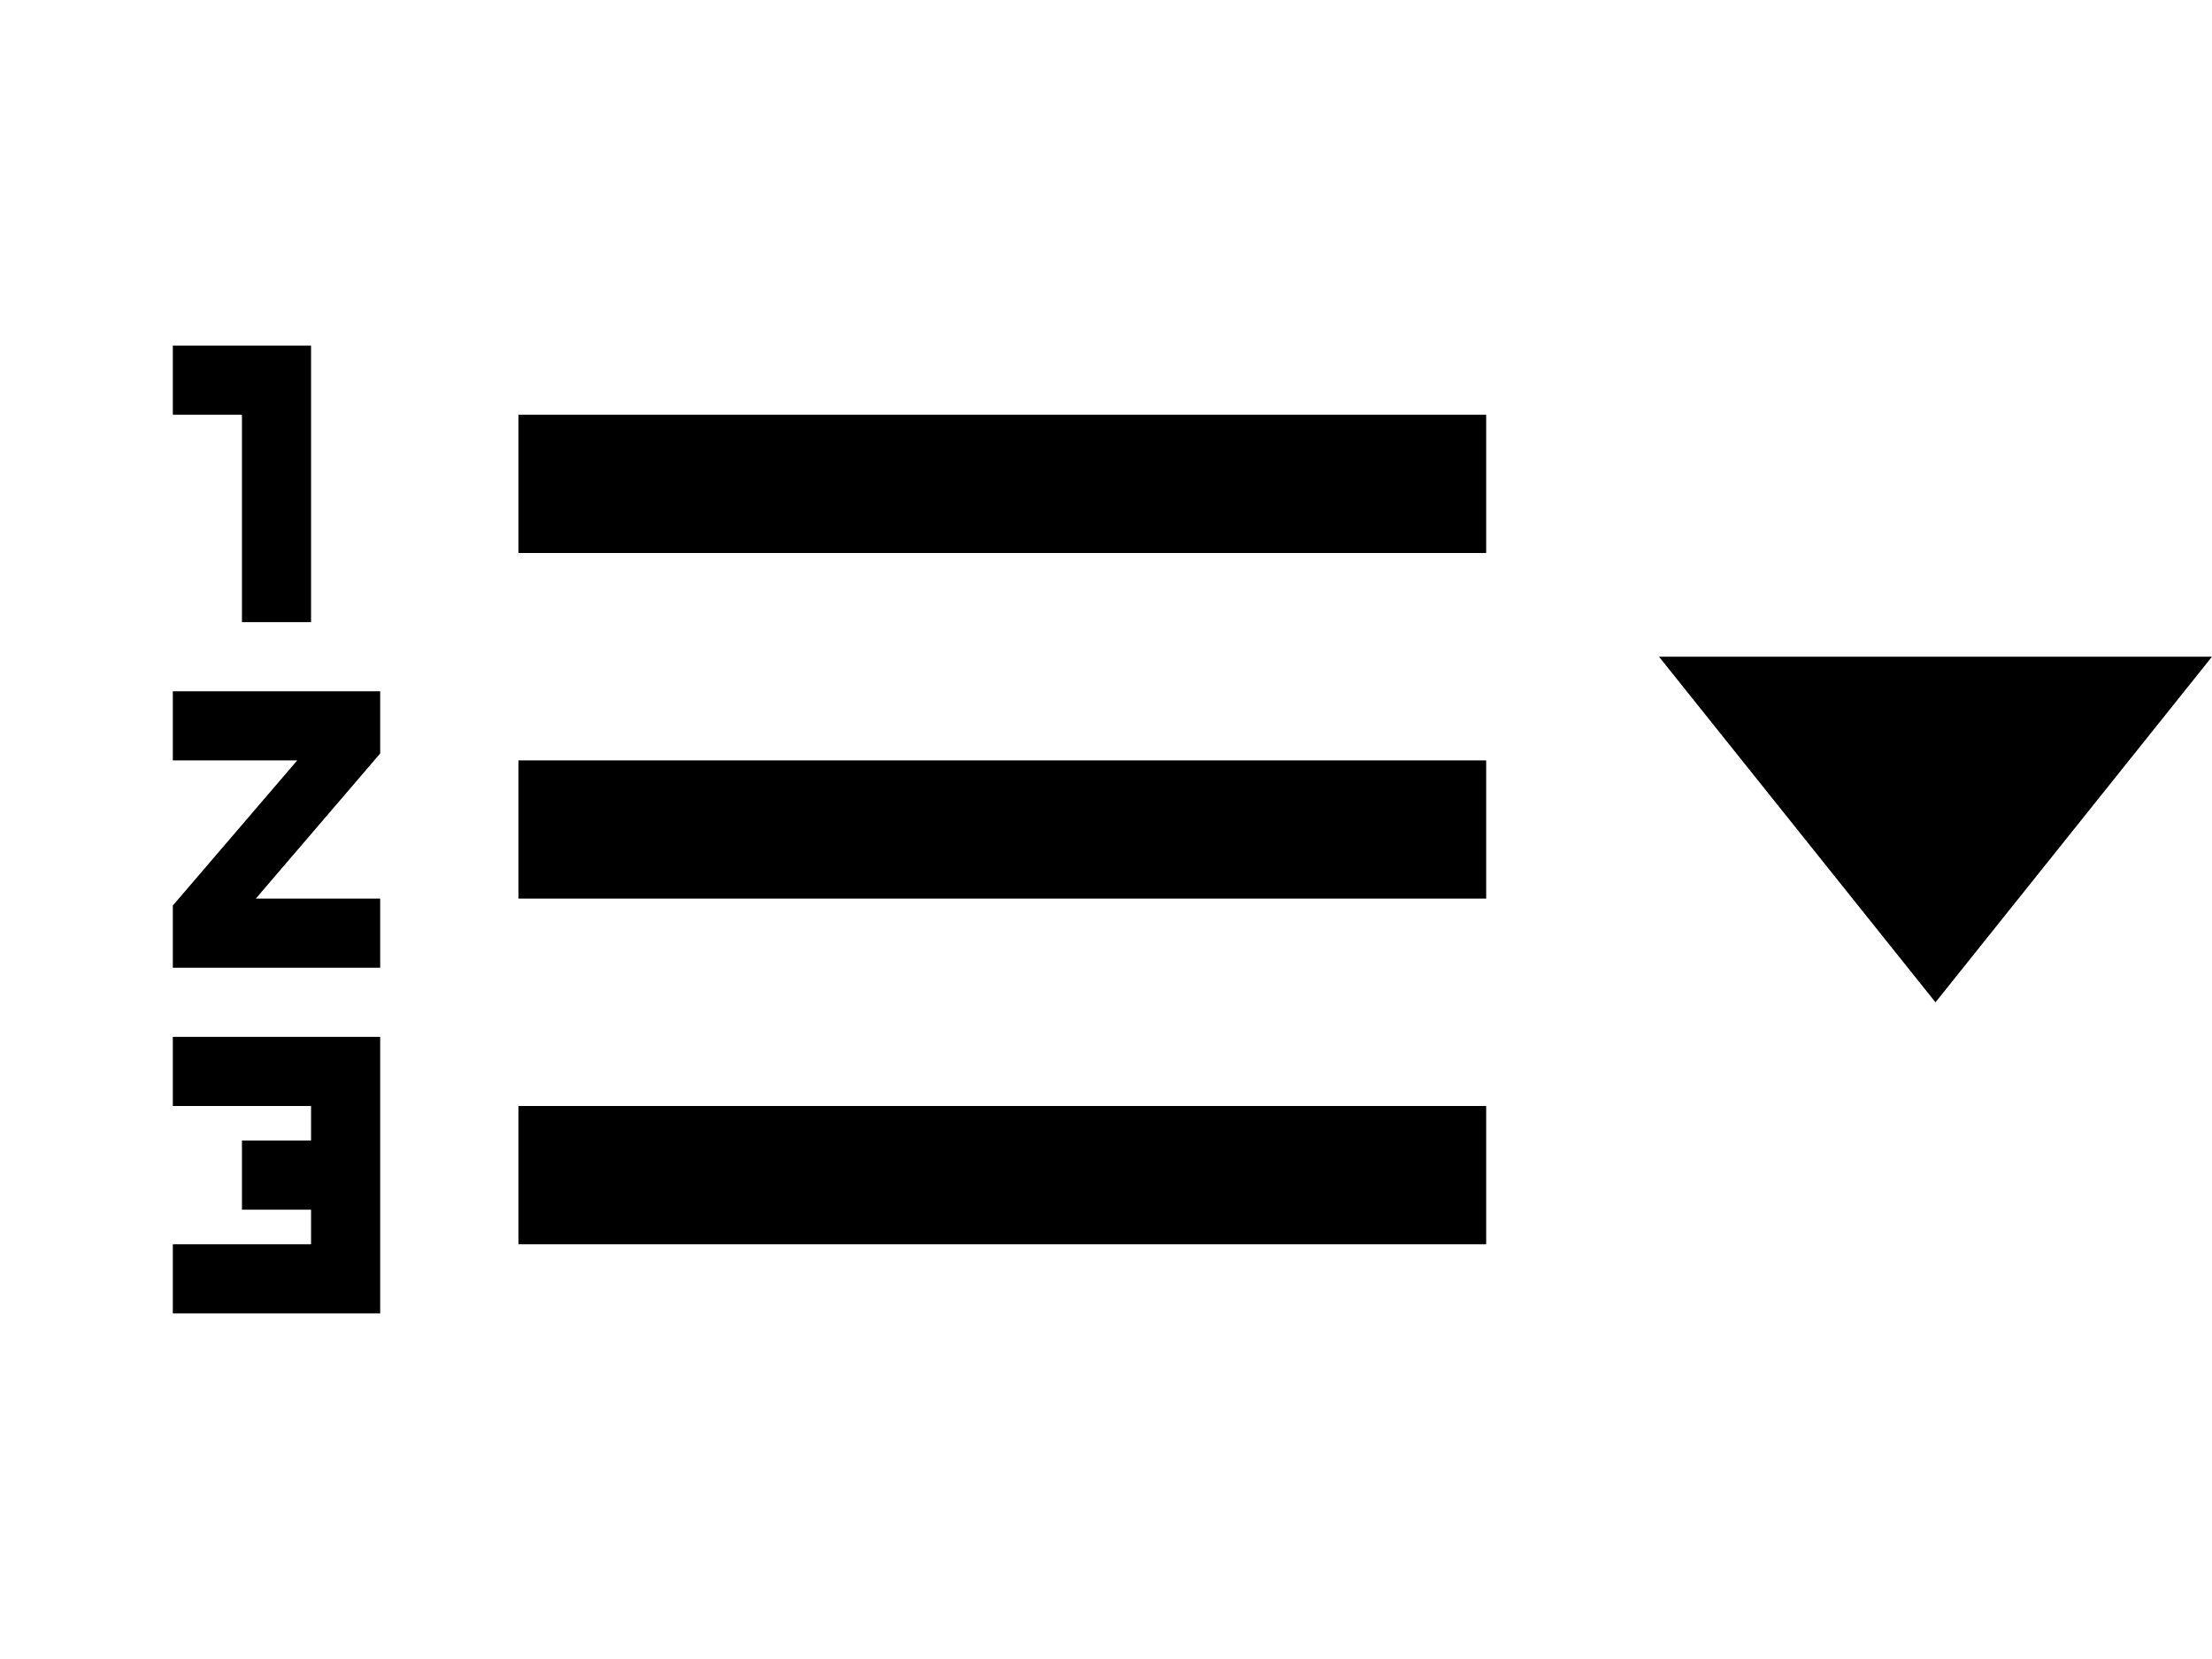
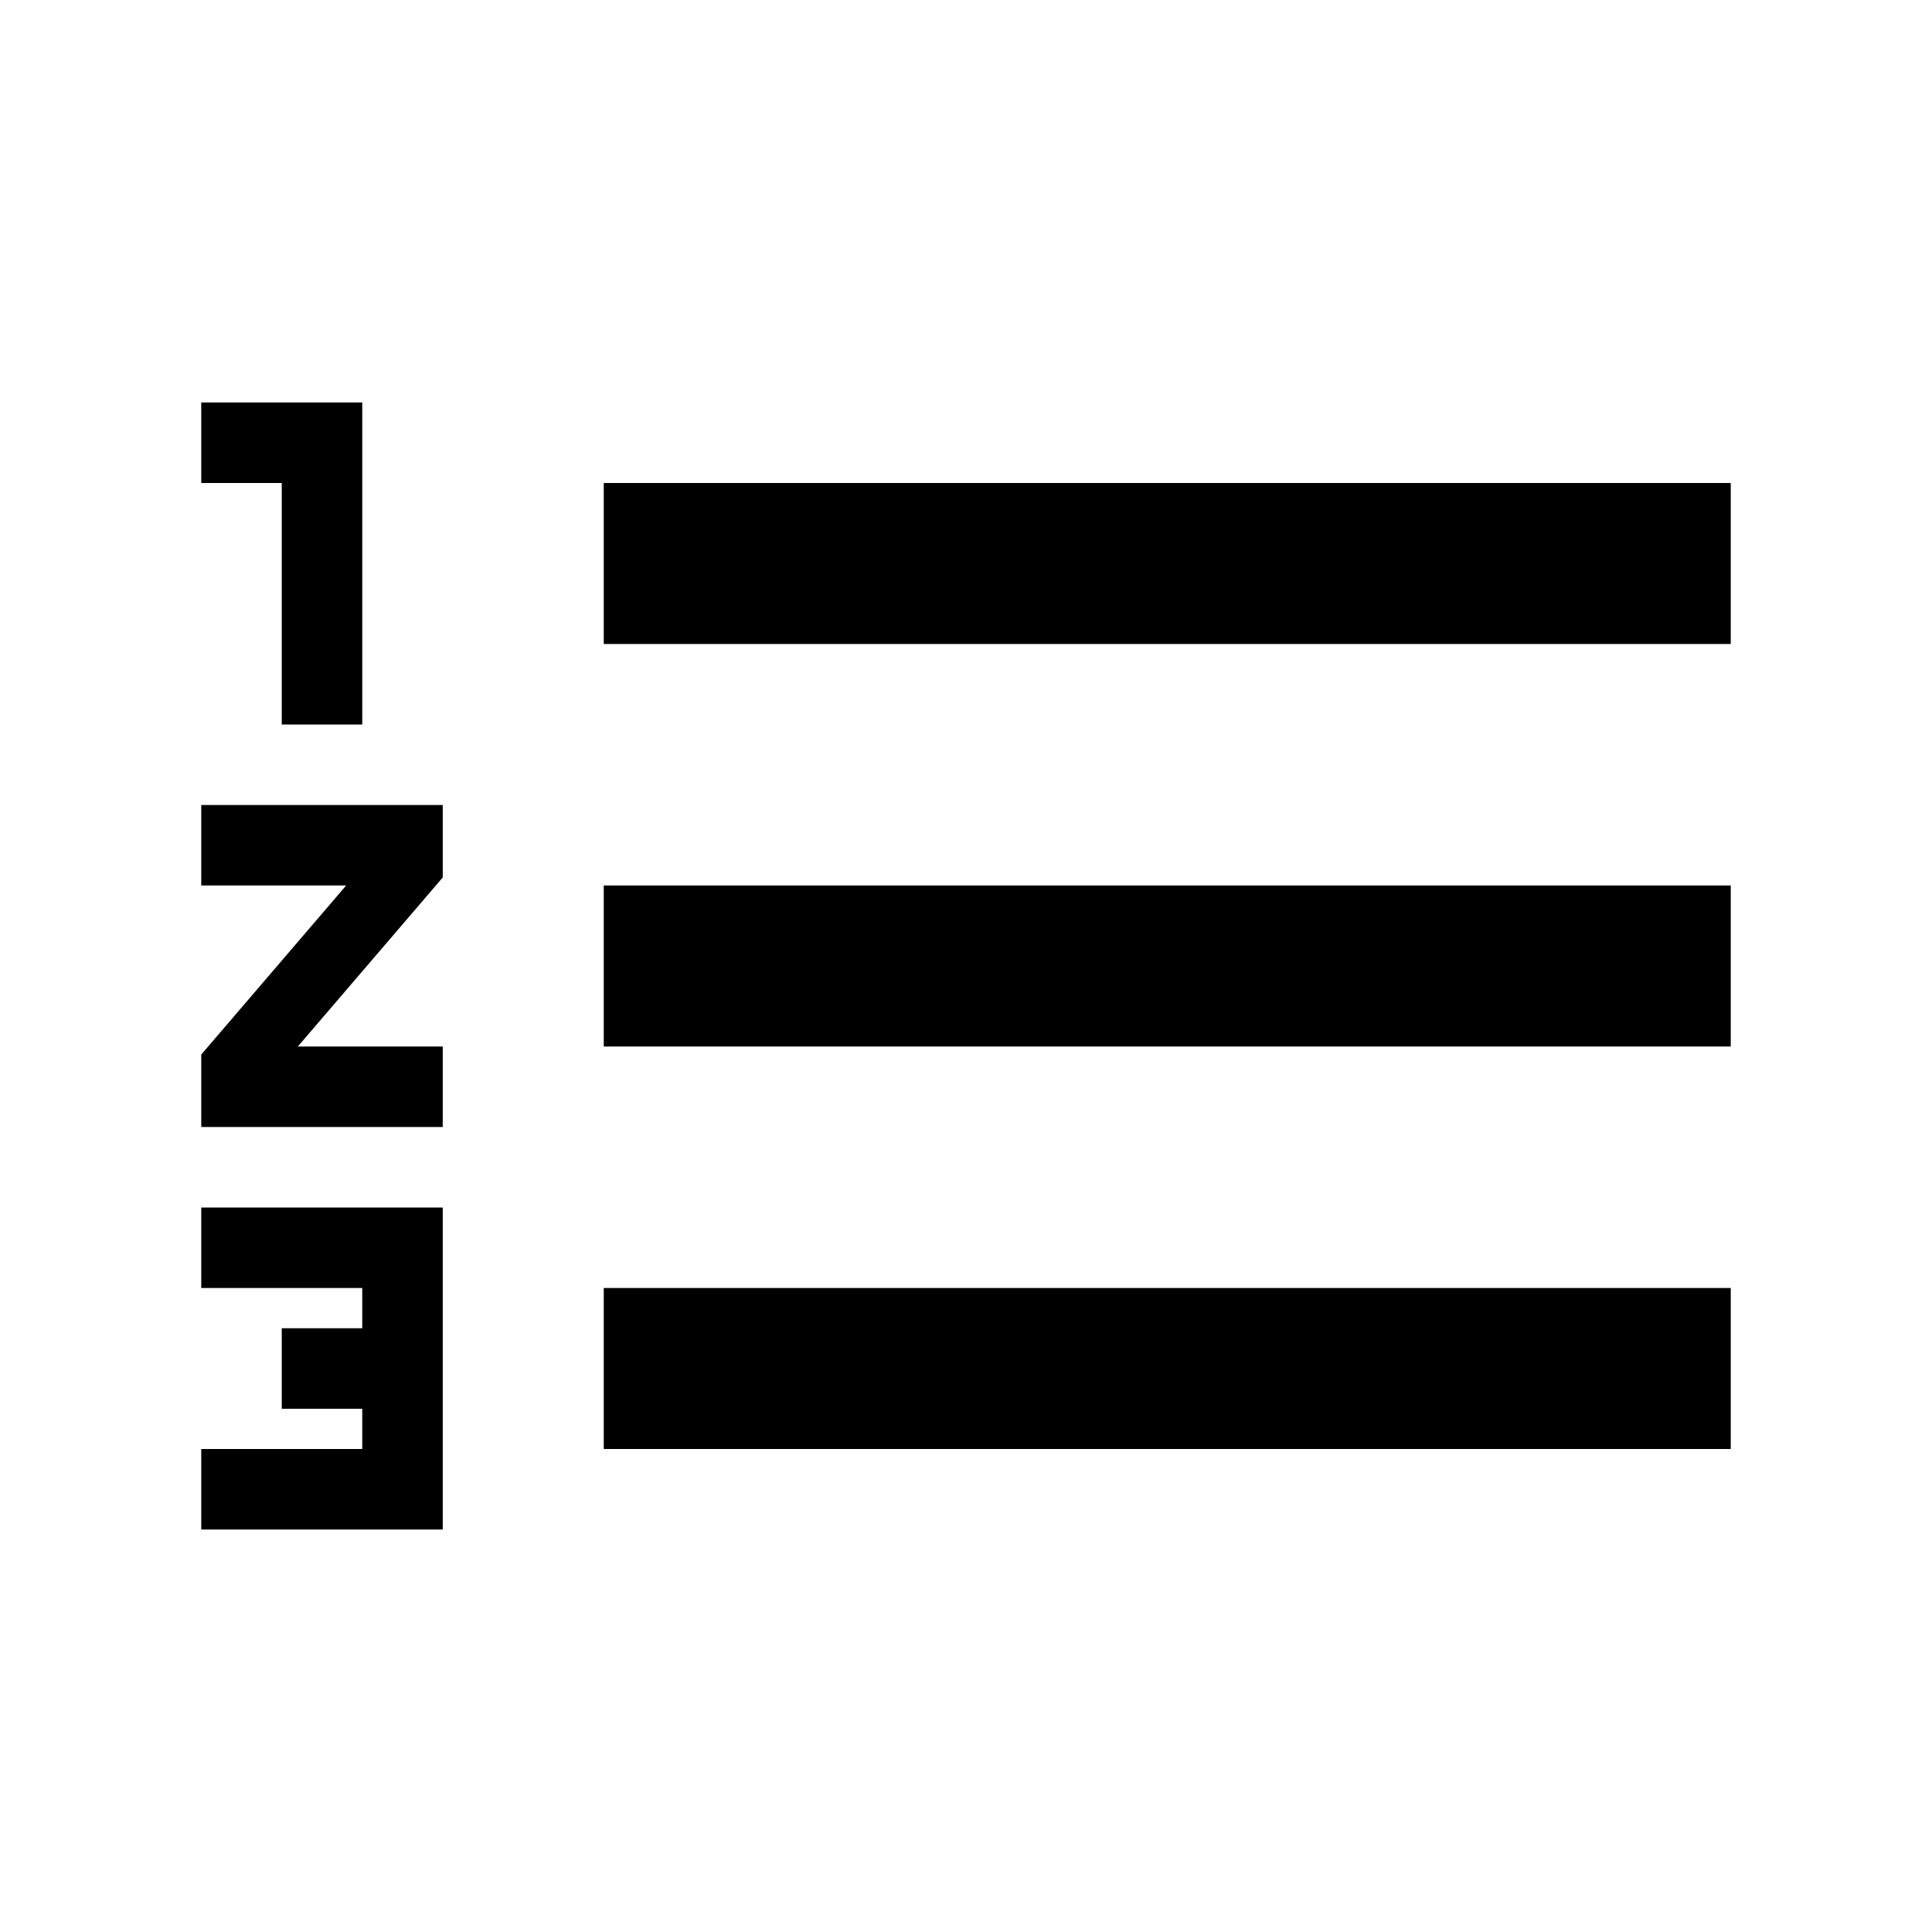
- <svg xmlns="http://www.w3.org/2000/svg" width="32" height="24" viewBox="0 0 32 24" fill="none">
+ <svg xmlns="http://www.w3.org/2000/svg" width="24" height="24" viewBox="0 0 24 24" fill="none">
  <path d="M2.5 16H4.5V16.5H3.5V17.5H4.5V18H2.5V19H5.5V15H2.5V16ZM3.5 9H4.5V5H2.5V6H3.5V9ZM2.5 11H4.3L2.5 13.1V14H5.5V13H3.7L5.5 10.9V10H2.5V11ZM7.5 6V8H21.5V6H7.5ZM7.5 18H21.5V16H7.5V18ZM7.5 13H21.5V11H7.5V13Z" fill="black" />
-   <path d="M28 14.5L32 9.5H24L28 14.5Z" fill="black" />
</svg>
